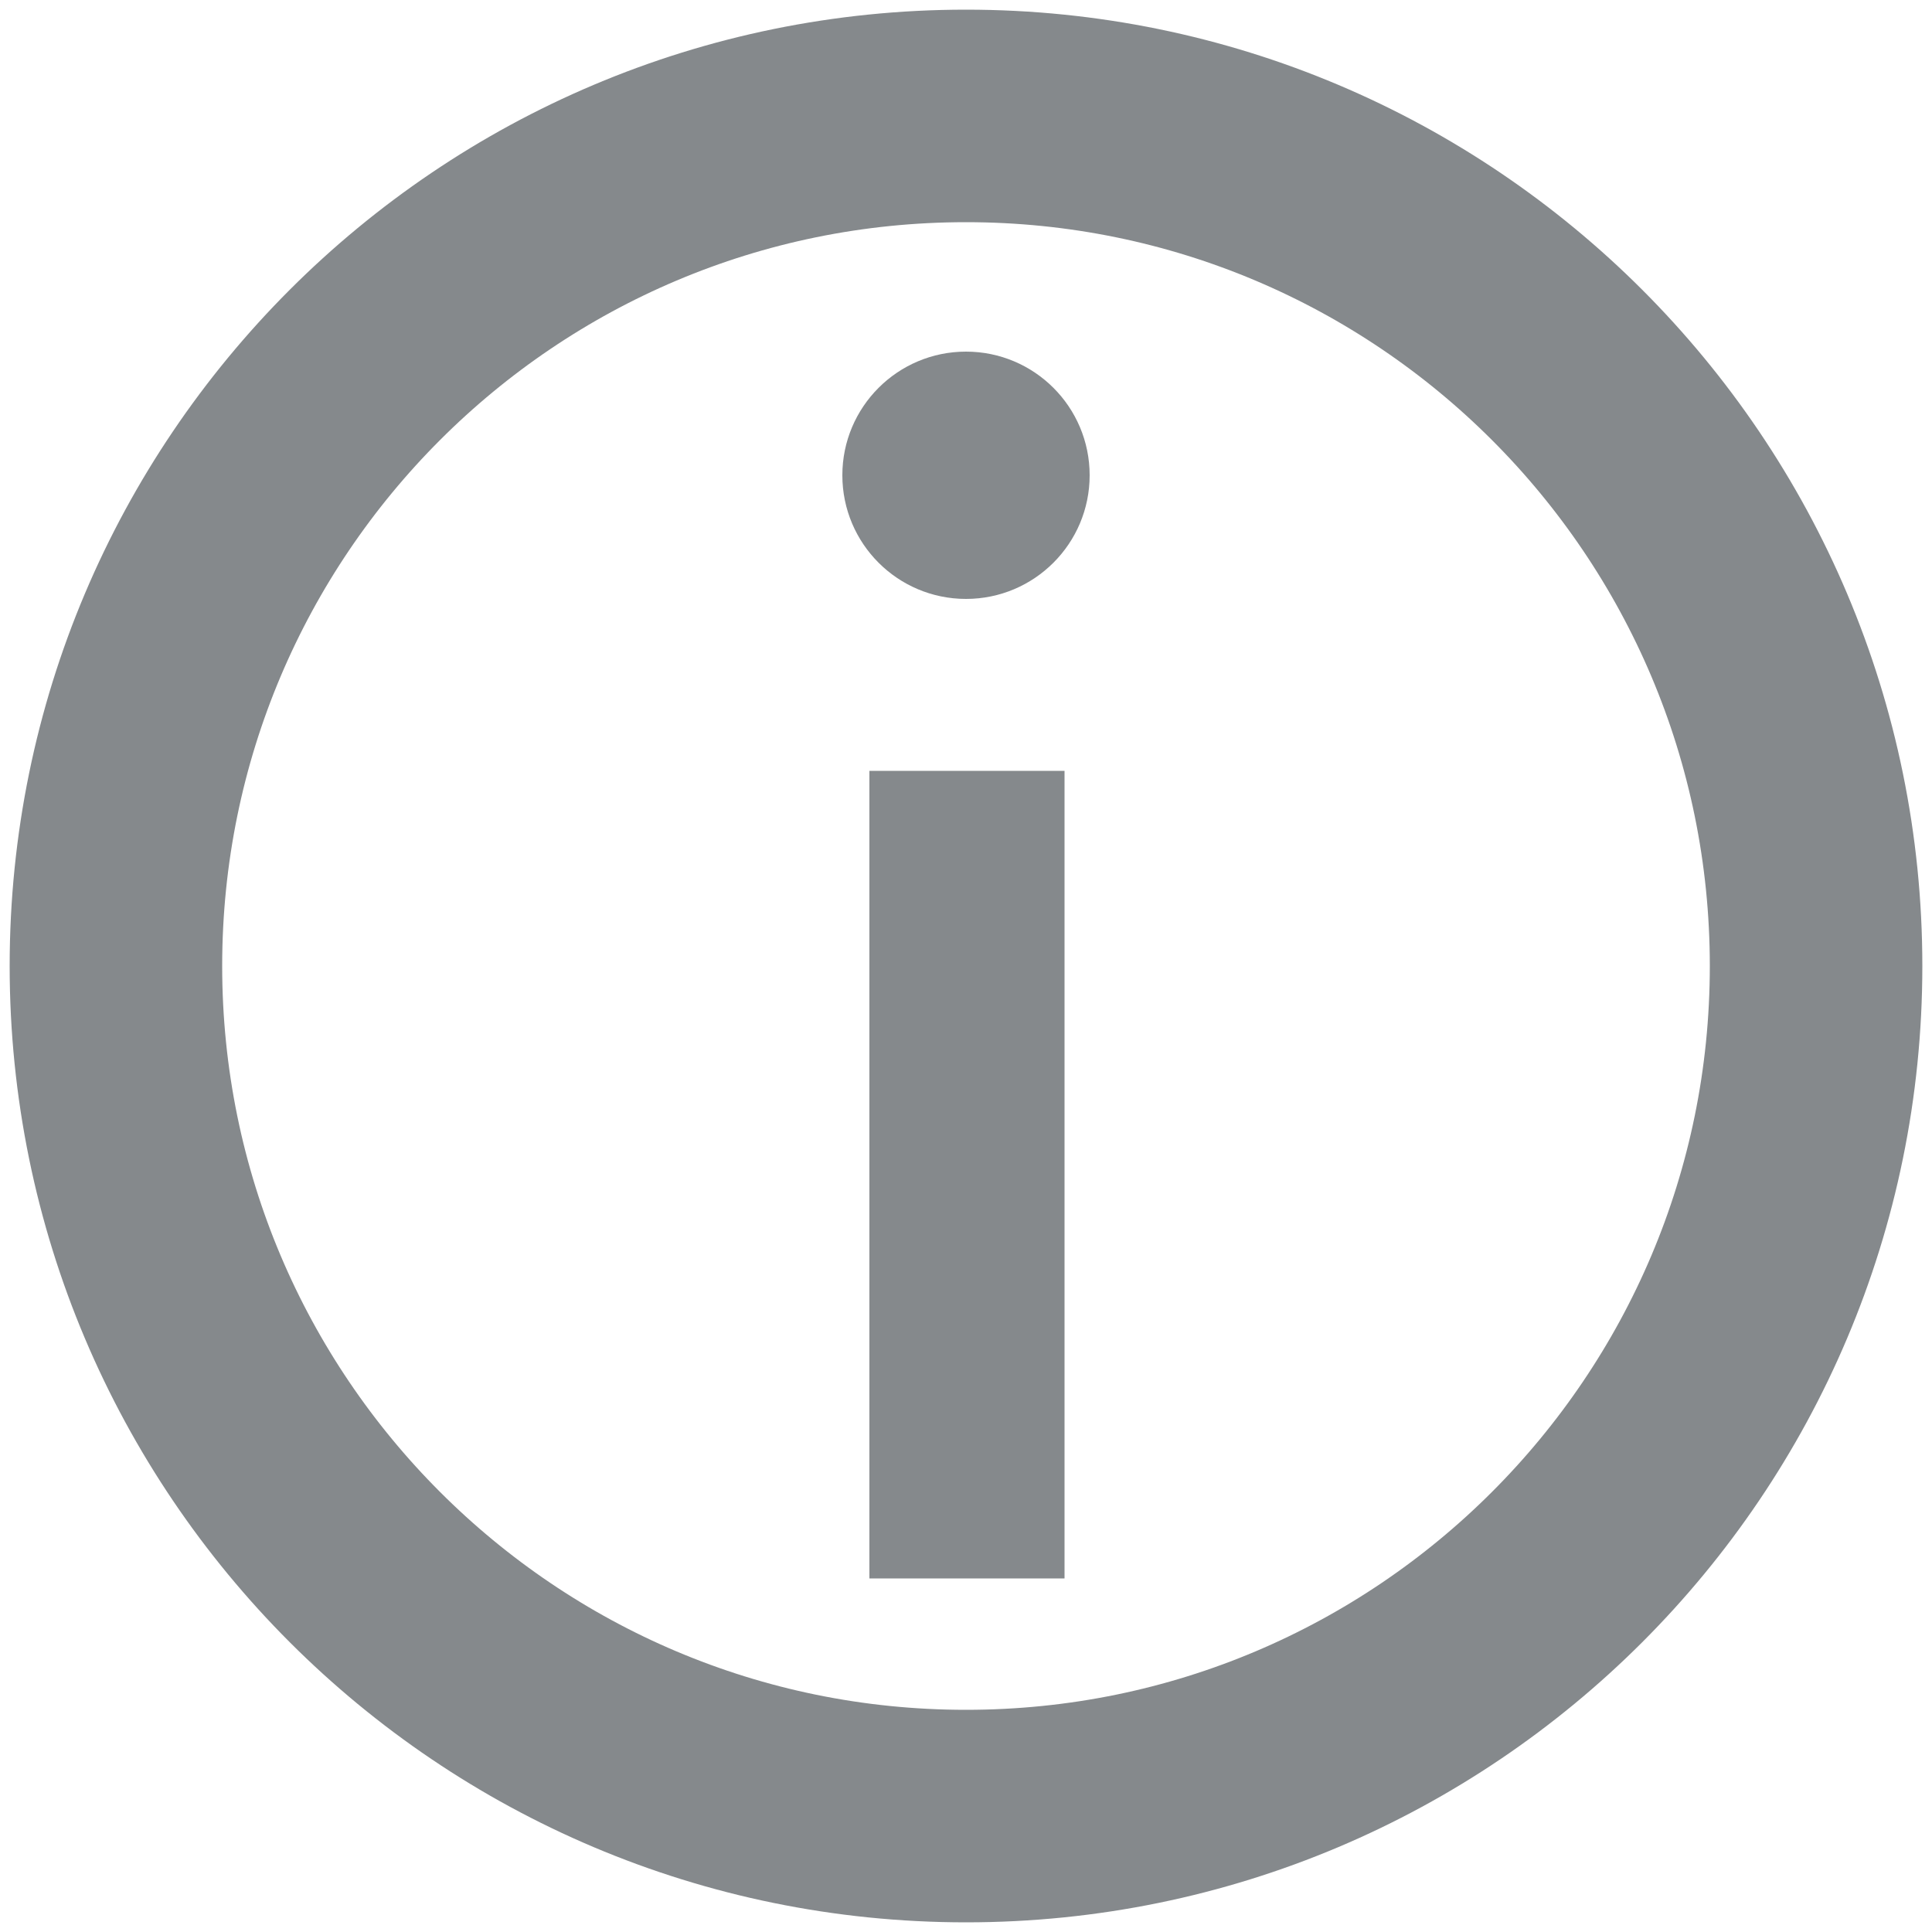
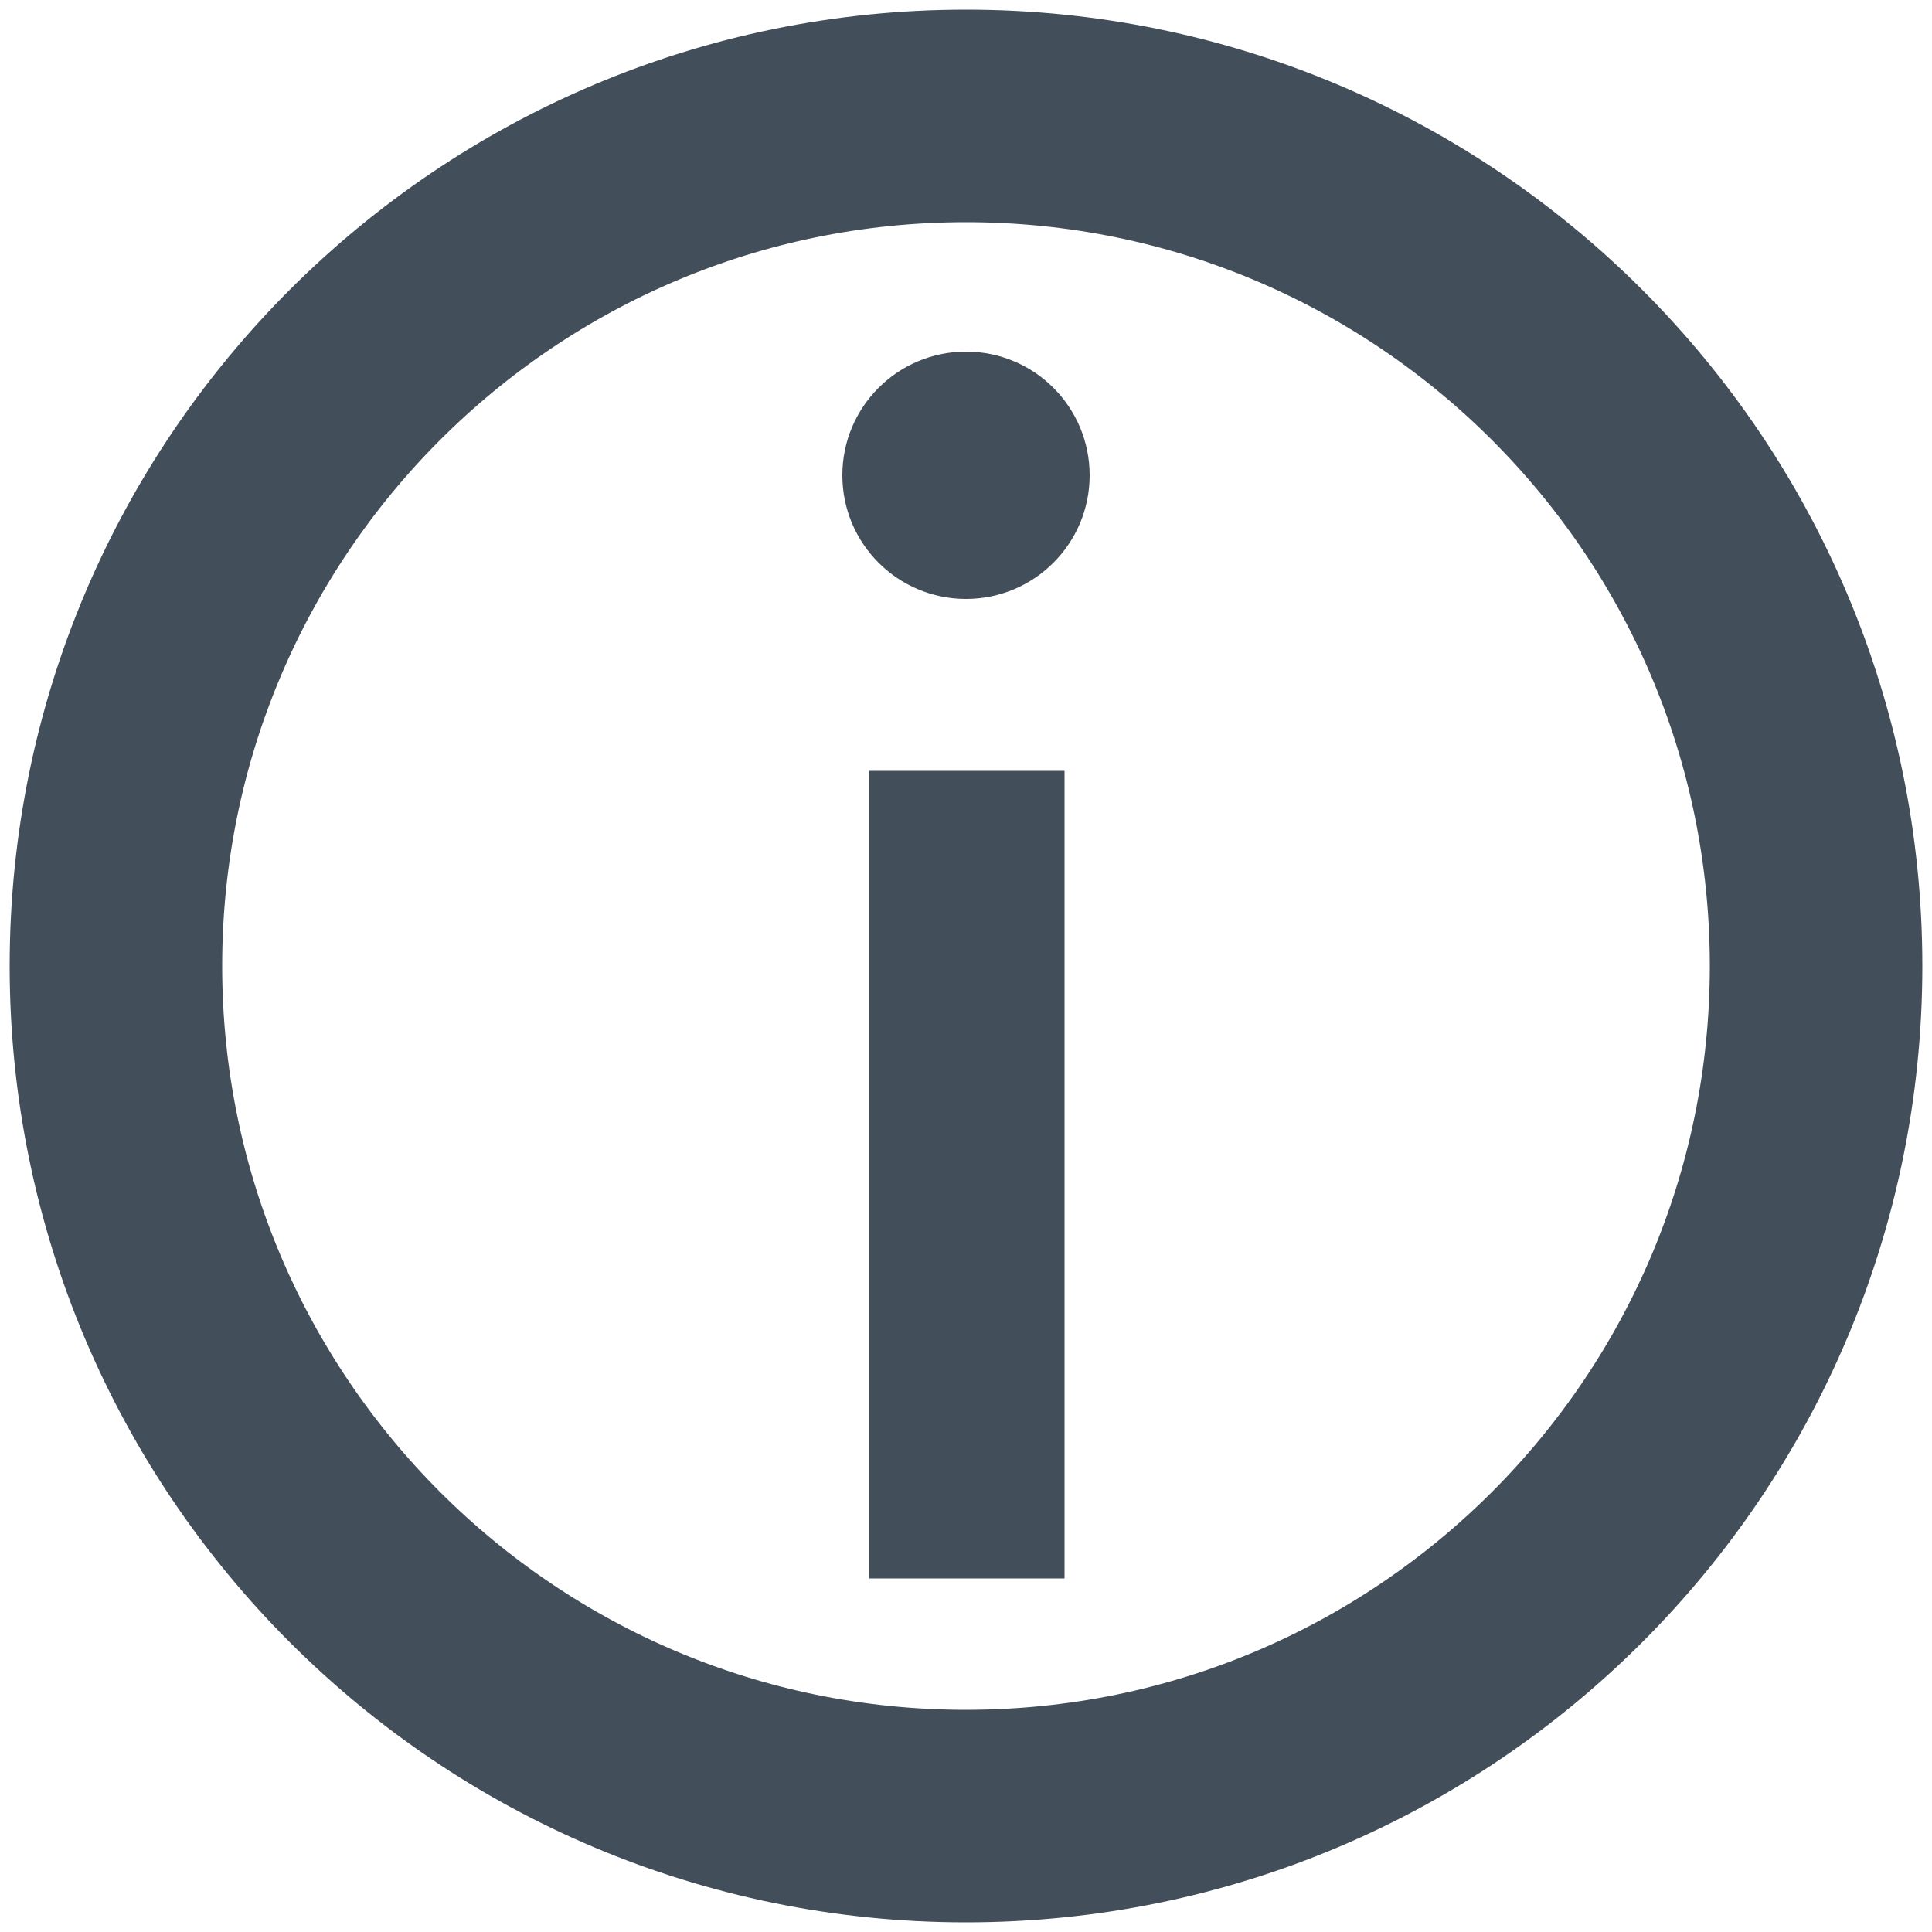
<svg xmlns="http://www.w3.org/2000/svg" version="1.1" x="0px" y="0px" viewBox="0 0 100 100" enable-background="new 0 0 100 100">
-   <g fill="#85898C">
-     <circle cx="50" cy="50" r="44" style="stroke: #85898C; stroke-width: 11; fill: transparent;" />
+   <g fill="#424E5A">
+     <circle cx="50" cy="50" r="44" style="stroke: #424E5A; stroke-width: 11; fill: transparent;" />
    <circle cx="50" cy="24.6" r="6.4" />
    <rect x="45" y="39.9" width="10.1" height="41.8" />
  </g>
</svg>
